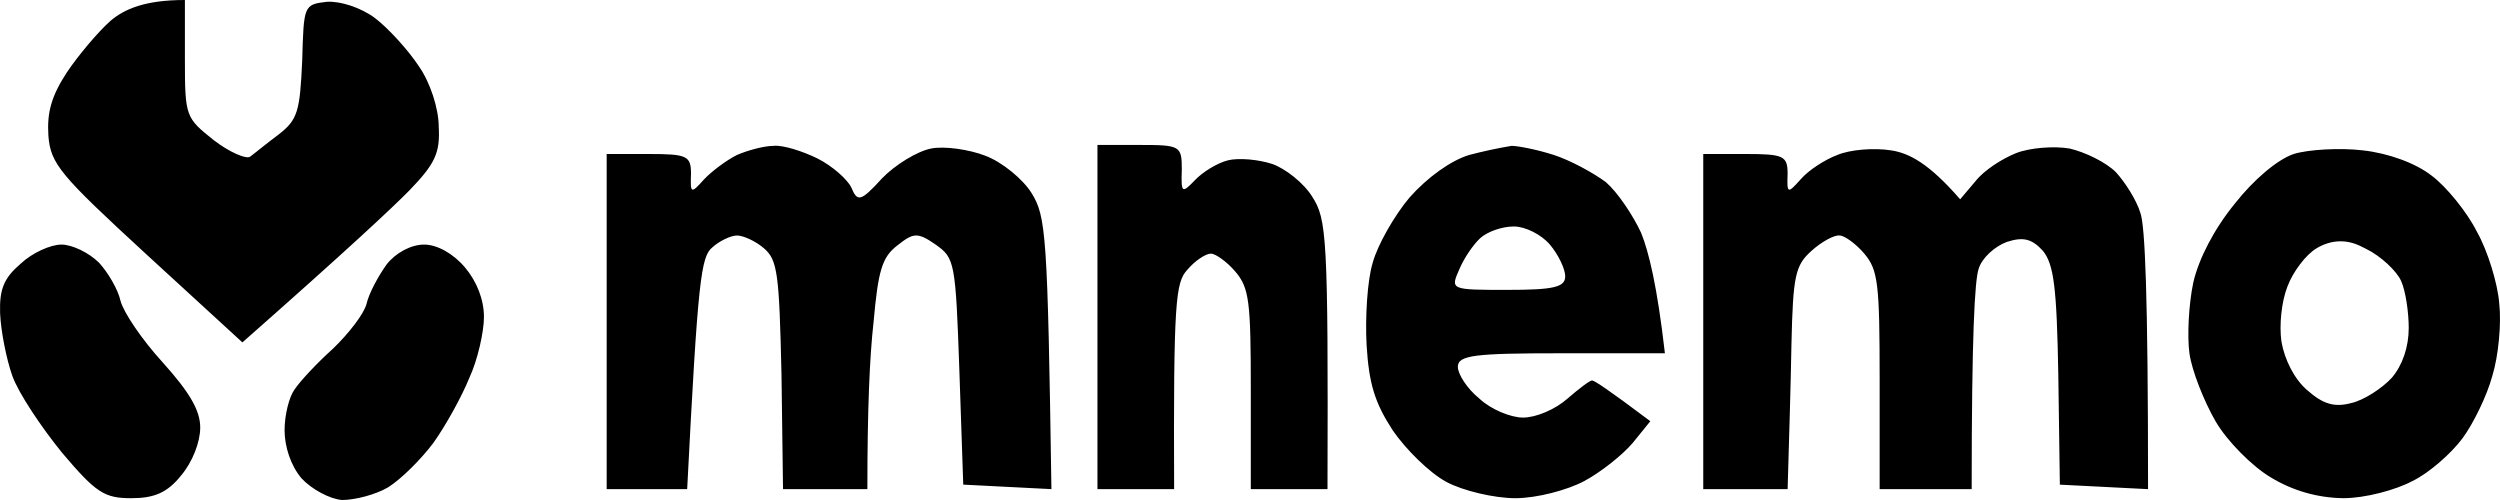
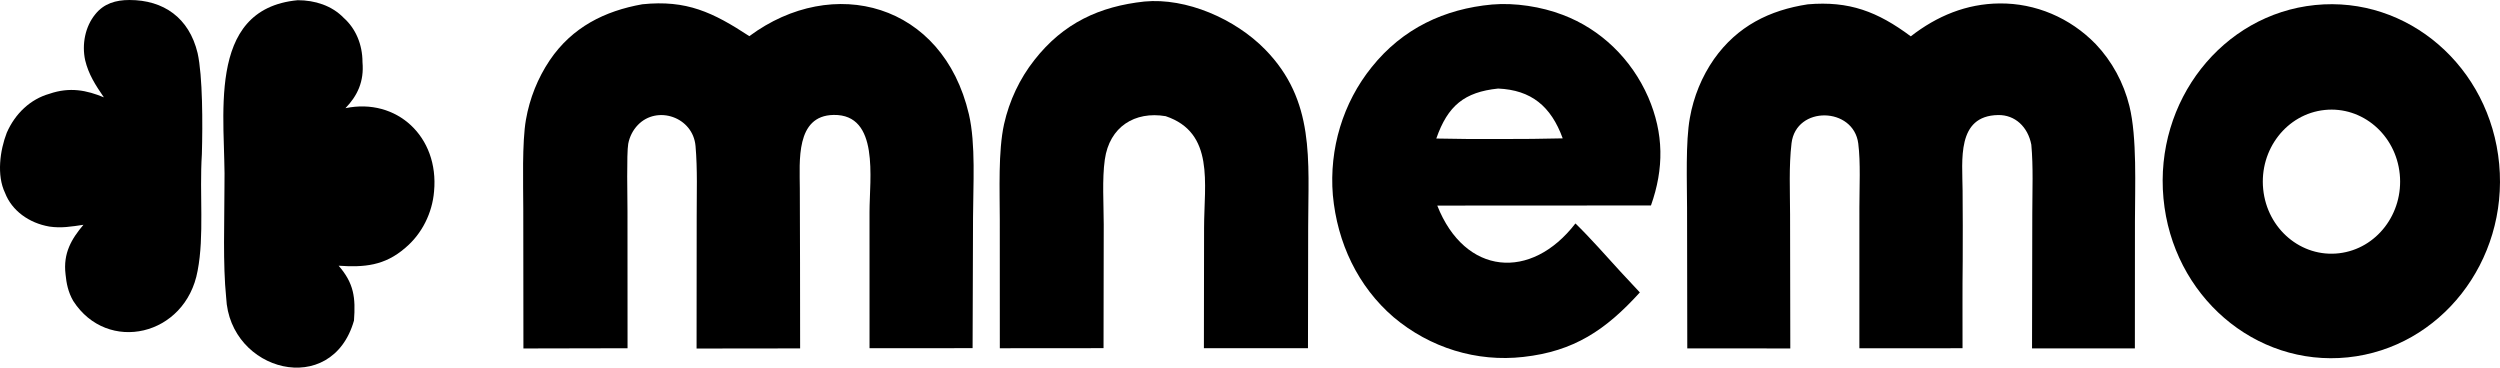
- <svg xmlns="http://www.w3.org/2000/svg" width="100" height="20" viewBox="0 0 100 20" fill="none">
-   <path fill-rule="evenodd" clip-rule="evenodd" d="M7.396 0v2.355c0 2.319.03 2.355 1.165 3.26.614.472 1.289.762 1.442.653s.675-.543 1.165-.906c.737-.58.829-.905.92-2.934.062-2.21.062-2.247.982-2.356.522-.036 1.35.218 1.933.653.521.398 1.319 1.268 1.748 1.92.46.652.798 1.703.798 2.427.061 1.051-.154 1.486-1.166 2.537-.675.688-2.454 2.355-6.687 6.087L5.862 10.18C2.396 6.993 2.028 6.558 1.936 5.435c-.062-.942.122-1.594.736-2.536.46-.689 1.257-1.63 1.748-2.066C4.972.363 5.8 0 7.396 0M94.51 6.014c1.012.11 2.116.508 2.76 1.015.583.435 1.411 1.45 1.81 2.246.43.761.828 2.066.89 2.863.091.797-.031 2.101-.277 2.898-.214.797-.766 1.92-1.196 2.5s-1.319 1.377-1.994 1.703c-.674.362-1.901.688-2.76.688a5.7 5.7 0 0 1-2.914-.833c-.736-.435-1.749-1.45-2.209-2.246-.46-.797-.95-2.03-1.043-2.718s-.03-1.956.154-2.826c.214-.942.828-2.137 1.656-3.152.767-.978 1.718-1.775 2.362-1.993.583-.18 1.84-.253 2.76-.145m-3.007 5.435c-.245.616-.337 1.558-.245 2.21.123.725.522 1.522 1.043 1.957.613.543 1.074.688 1.748.507.491-.108 1.227-.58 1.626-1.014.43-.508.675-1.232.675-1.993 0-.616-.123-1.486-.307-1.884-.184-.399-.797-.978-1.38-1.268l-.234-.116c-.586-.29-1.198-.253-1.76.08-.43.253-.95.942-1.165 1.521M2.457 9.783c.43 0 1.104.326 1.503.724.368.399.767 1.087.859 1.522.123.471.859 1.558 1.687 2.464 1.074 1.195 1.503 1.92 1.503 2.609 0 .58-.307 1.376-.767 1.92-.552.688-1.073.906-1.994.906-1.073 0-1.41-.218-2.76-1.812C1.66 17.1.739 15.725.494 15.036c-.245-.688-.46-1.811-.49-2.5-.031-.978.153-1.413.827-1.992.46-.435 1.197-.761 1.626-.761m14.509 0c.521 0 1.165.362 1.626.905.49.58.766 1.305.766 1.993 0 .58-.245 1.703-.582 2.428-.307.76-.951 1.92-1.442 2.608-.49.653-1.288 1.45-1.81 1.776-.49.29-1.319.507-1.84.507-.491-.036-1.227-.435-1.626-.87-.43-.507-.675-1.268-.675-1.92 0-.616.184-1.34.399-1.63.215-.326.89-1.051 1.534-1.63.644-.617 1.257-1.414 1.35-1.812.091-.399.46-1.087.797-1.558.368-.471.981-.797 1.503-.797m13.987-3.95c.368-.036 1.166.218 1.749.508.582.29 1.196.833 1.35 1.159.245.58.367.58 1.226-.362.522-.544 1.411-1.087 1.963-1.196.522-.109 1.534.036 2.178.29.675.254 1.503.942 1.84 1.485.583.942.645 1.595.798 11.848l-3.527-.18-.154-4.53c-.153-4.384-.184-4.529-.95-5.072-.737-.508-.89-.471-1.534.036-.614.47-.767 1.014-.951 3.08-.154 1.376-.246 3.442-.246 6.666h-3.374L31.26 15c-.092-4.058-.154-4.601-.706-5.072-.337-.29-.828-.508-1.073-.508-.246 0-.706.218-.982.471-.46.363-.583 1.268-1.012 9.674h-3.22V6.16h1.686c1.534 0 1.687.073 1.687.798-.03.797 0 .797.522.217.307-.326.89-.761 1.319-.978.43-.182 1.073-.363 1.472-.363m12.945-.036h1.687c1.625 0 1.687.036 1.687.978-.031.942 0 .979.521.435.307-.326.89-.688 1.32-.797.429-.109 1.226-.036 1.778.145.522.181 1.258.76 1.595 1.304.583.906.644 1.558.614 11.703h-3.068V15.58c0-3.515-.061-4.058-.613-4.71-.338-.399-.798-.725-.982-.725-.214 0-.644.29-.95.652-.46.507-.553 1.232-.522 8.768h-3.067zm16.563.036c.246 0 1.013.145 1.688.363.674.217 1.595.724 2.085 1.087.46.398 1.074 1.304 1.411 2.029.307.76.645 2.137.951 4.818h-4.14c-3.467 0-4.142.073-4.142.544 0 .29.368.87.86 1.268.46.435 1.257.76 1.748.76.521 0 1.288-.325 1.779-.76.46-.399.89-.725.981-.725.092 0 .644.363 2.331 1.63l-.705.87c-.399.471-1.258 1.16-1.933 1.522-.674.362-1.901.688-2.76.688-.828 0-2.086-.29-2.76-.652-.676-.362-1.626-1.304-2.148-2.065-.706-1.087-.95-1.848-1.043-3.406-.061-1.123.03-2.608.245-3.297.184-.688.86-1.884 1.473-2.608.705-.798 1.656-1.486 2.392-1.703a19 19 0 0 1 1.688-.363m-2.085 4.928c-.368.833-.368.833 1.932.833 1.84 0 2.3-.108 2.3-.543 0-.29-.275-.87-.613-1.268-.337-.399-.981-.725-1.441-.725-.491 0-1.074.217-1.35.471s-.644.797-.828 1.232m17.269-4.747c.736.11 1.534.544 2.76 1.957l.614-.725c.338-.434 1.074-.905 1.626-1.123s1.534-.29 2.147-.181c.614.145 1.442.544 1.84.942.369.399.829 1.123.982 1.63.184.508.307 3.189.307 11.051l-3.528-.18-.061-4.349c-.061-3.587-.184-4.456-.613-5-.43-.47-.767-.58-1.442-.362-.491.181-1.012.652-1.135 1.087-.153.47-.276 2.609-.276 8.804h-3.681v-4.348c0-3.876-.061-4.42-.614-5.072-.337-.399-.797-.725-.981-.725-.215-.036-.736.254-1.135.616-.644.58-.736.979-.798 3.732-.03 1.703-.092 3.696-.153 5.797H68.13V6.16h1.687c1.534 0 1.687.073 1.687.798-.03.797 0 .797.521.217.307-.362.982-.797 1.473-.978.521-.218 1.472-.29 2.147-.182" fill="#000" />
+ <svg xmlns="http://www.w3.org/2000/svg" width="340" height="50" viewBox="0 0 340 50" fill="none">
+   <path d="M87.355 0.581C93.379 -0.041 96.964 1.679 101.909 4.917C113.309 -3.537 128.236 0.422 131.769 15.535C132.719 19.595 132.341 25.254 132.332 29.566L132.273 47.349L118.256 47.357L118.254 28.816C118.254 24.317 119.64 15.524 113.37 15.631C108.167 15.719 108.767 21.953 108.775 25.633L108.804 35.699L108.817 47.383L94.734 47.4L94.75 29.436C94.751 26.273 94.864 23.012 94.594 19.868C94.253 15.911 89.376 14.274 86.755 16.991C86.083 17.687 85.624 18.58 85.44 19.553C85.207 20.811 85.332 27.162 85.338 28.749L85.347 47.361L71.185 47.391L71.165 28.42C71.161 25.059 70.986 19.347 71.528 16.275C72.037 13.369 73.14 10.614 74.762 8.2C77.821 3.679 82.254 1.49 87.355 0.581Z" fill="black" />
+   <path d="M259.866 4.941C263.45 2.157 267.446 0.51 271.936 0.468C276.824 0.418 281.532 2.408 285.021 6.001C287.234 8.333 288.815 11.241 289.601 14.426C290.653 18.701 290.355 25.42 290.353 30.078L290.343 47.38L276.357 47.383L276.392 29.012C276.396 25.964 276.535 22.677 276.26 19.677C275.793 17.249 274.045 15.608 271.749 15.646C266.064 15.741 266.886 21.786 266.913 25.914C266.94 29.109 266.945 32.303 266.928 35.498C266.877 39.425 266.911 43.426 266.905 47.359L252.875 47.367L252.877 28.192C252.877 25.535 253.053 22.103 252.724 19.519C252.09 14.518 244.265 14.333 243.649 19.481C243.274 22.625 243.446 26.014 243.45 29.179L243.481 47.388L229.47 47.383L229.44 28.286C229.434 24.772 229.227 19.287 229.822 16.034C230.331 13.145 231.451 10.412 233.103 8.04C236.285 3.538 240.678 1.379 245.86 0.588C251.489 0.107 255.34 1.571 259.866 4.941Z" fill="black" />
+   <path fill-rule="evenodd" clip-rule="evenodd" d="M314.852 0.684C327.457 -0.595 338.664 9.086 339.89 22.314C341.118 35.54 331.897 47.307 319.294 48.602C306.681 49.896 295.458 40.212 294.231 26.973C293.003 13.737 302.239 1.964 314.852 0.684ZM316.162 14.956C321.269 14.427 325.826 18.322 326.365 23.676C326.902 29.032 323.223 33.84 318.123 34.442C312.974 35.052 308.339 31.143 307.794 25.735C307.249 20.327 311.006 15.489 316.162 14.956Z" fill="black" />
+   <path fill-rule="evenodd" clip-rule="evenodd" d="M202.922 0.614C206.016 0.345 209.628 0.904 212.536 2.022C217.688 3.965 221.879 8.002 224.162 13.223C226.289 18.159 226.312 22.922 224.531 27.943L195.468 27.959C199.214 37.45 208.22 38.231 214.259 30.389C216.254 32.319 218.483 34.868 220.395 36.953L223.019 39.77C218.363 44.897 214.056 47.777 207.174 48.543C200.835 49.264 194.485 47.315 189.515 43.125C184.683 38.968 181.865 33.034 181.268 26.536C180.748 20.231 182.647 13.969 186.544 9.138C190.762 3.857 196.474 1.203 202.922 0.614ZM203.742 12.043C208.249 12.242 210.932 14.439 212.529 18.817C209.76 18.883 206.989 18.913 204.22 18.906C201.258 18.928 198.296 18.906 195.336 18.839C196.9 14.362 199.162 12.522 203.742 12.043Z" fill="black" />
+   <path d="M155.631 0.209C161.341 -0.334 167.982 2.563 172.064 6.735C178.874 13.691 177.923 21.75 177.912 30.863L177.885 47.355L163.73 47.353L163.754 30.981C163.762 24.941 165.215 18.042 158.528 15.799C154.348 15.097 150.888 17.225 150.255 21.7C149.876 24.373 150.103 27.776 150.108 30.531L150.081 47.349L135.976 47.361L135.971 29.843C135.969 25.944 135.74 20.558 136.552 16.884C137.269 13.683 138.681 10.698 140.677 8.163C144.627 3.117 149.559 0.868 155.631 0.209Z" fill="black" />
+   <path d="M17.605 0C22.24 0 25.716 2.407 26.875 7.222C27.57 10.351 27.57 16.851 27.455 20.943C27.107 26.48 27.802 32.017 26.875 36.831C25.253 45.738 14.592 48.145 9.957 40.924C9.262 39.72 9.03 38.516 8.915 37.313C8.567 34.424 9.726 32.498 11.348 30.572C9.726 30.813 8.335 31.054 6.713 30.813C3.932 30.332 1.614 28.646 0.687 26.239C-0.471 23.832 -0.008 20.462 0.919 18.055C2.078 15.406 4.164 13.481 6.713 12.758C9.494 11.796 11.811 12.277 14.129 13.24C12.97 11.555 12.043 10.111 11.58 8.185C11.116 6.018 11.58 3.611 12.97 1.926C14.129 0.481 15.751 0 17.605 0Z" fill="black" />
+   <path d="M40.493 0.028C42.81 0.028 45.128 0.75 46.75 2.435C48.372 3.879 49.299 6.046 49.299 8.453C49.531 11.101 48.604 13.027 46.982 14.712C53.934 13.268 59.728 18.564 59.033 26.026C58.801 28.915 57.41 31.804 55.093 33.73C52.312 36.137 49.531 36.378 46.055 36.137C48.141 38.544 48.372 40.47 48.141 43.599C45.128 54.191 31.223 50.581 30.759 40.47C30.296 35.896 30.527 30.119 30.527 25.304C30.759 16.397 27.746 1.231 40.493 0.028Z" fill="black" />
</svg>
